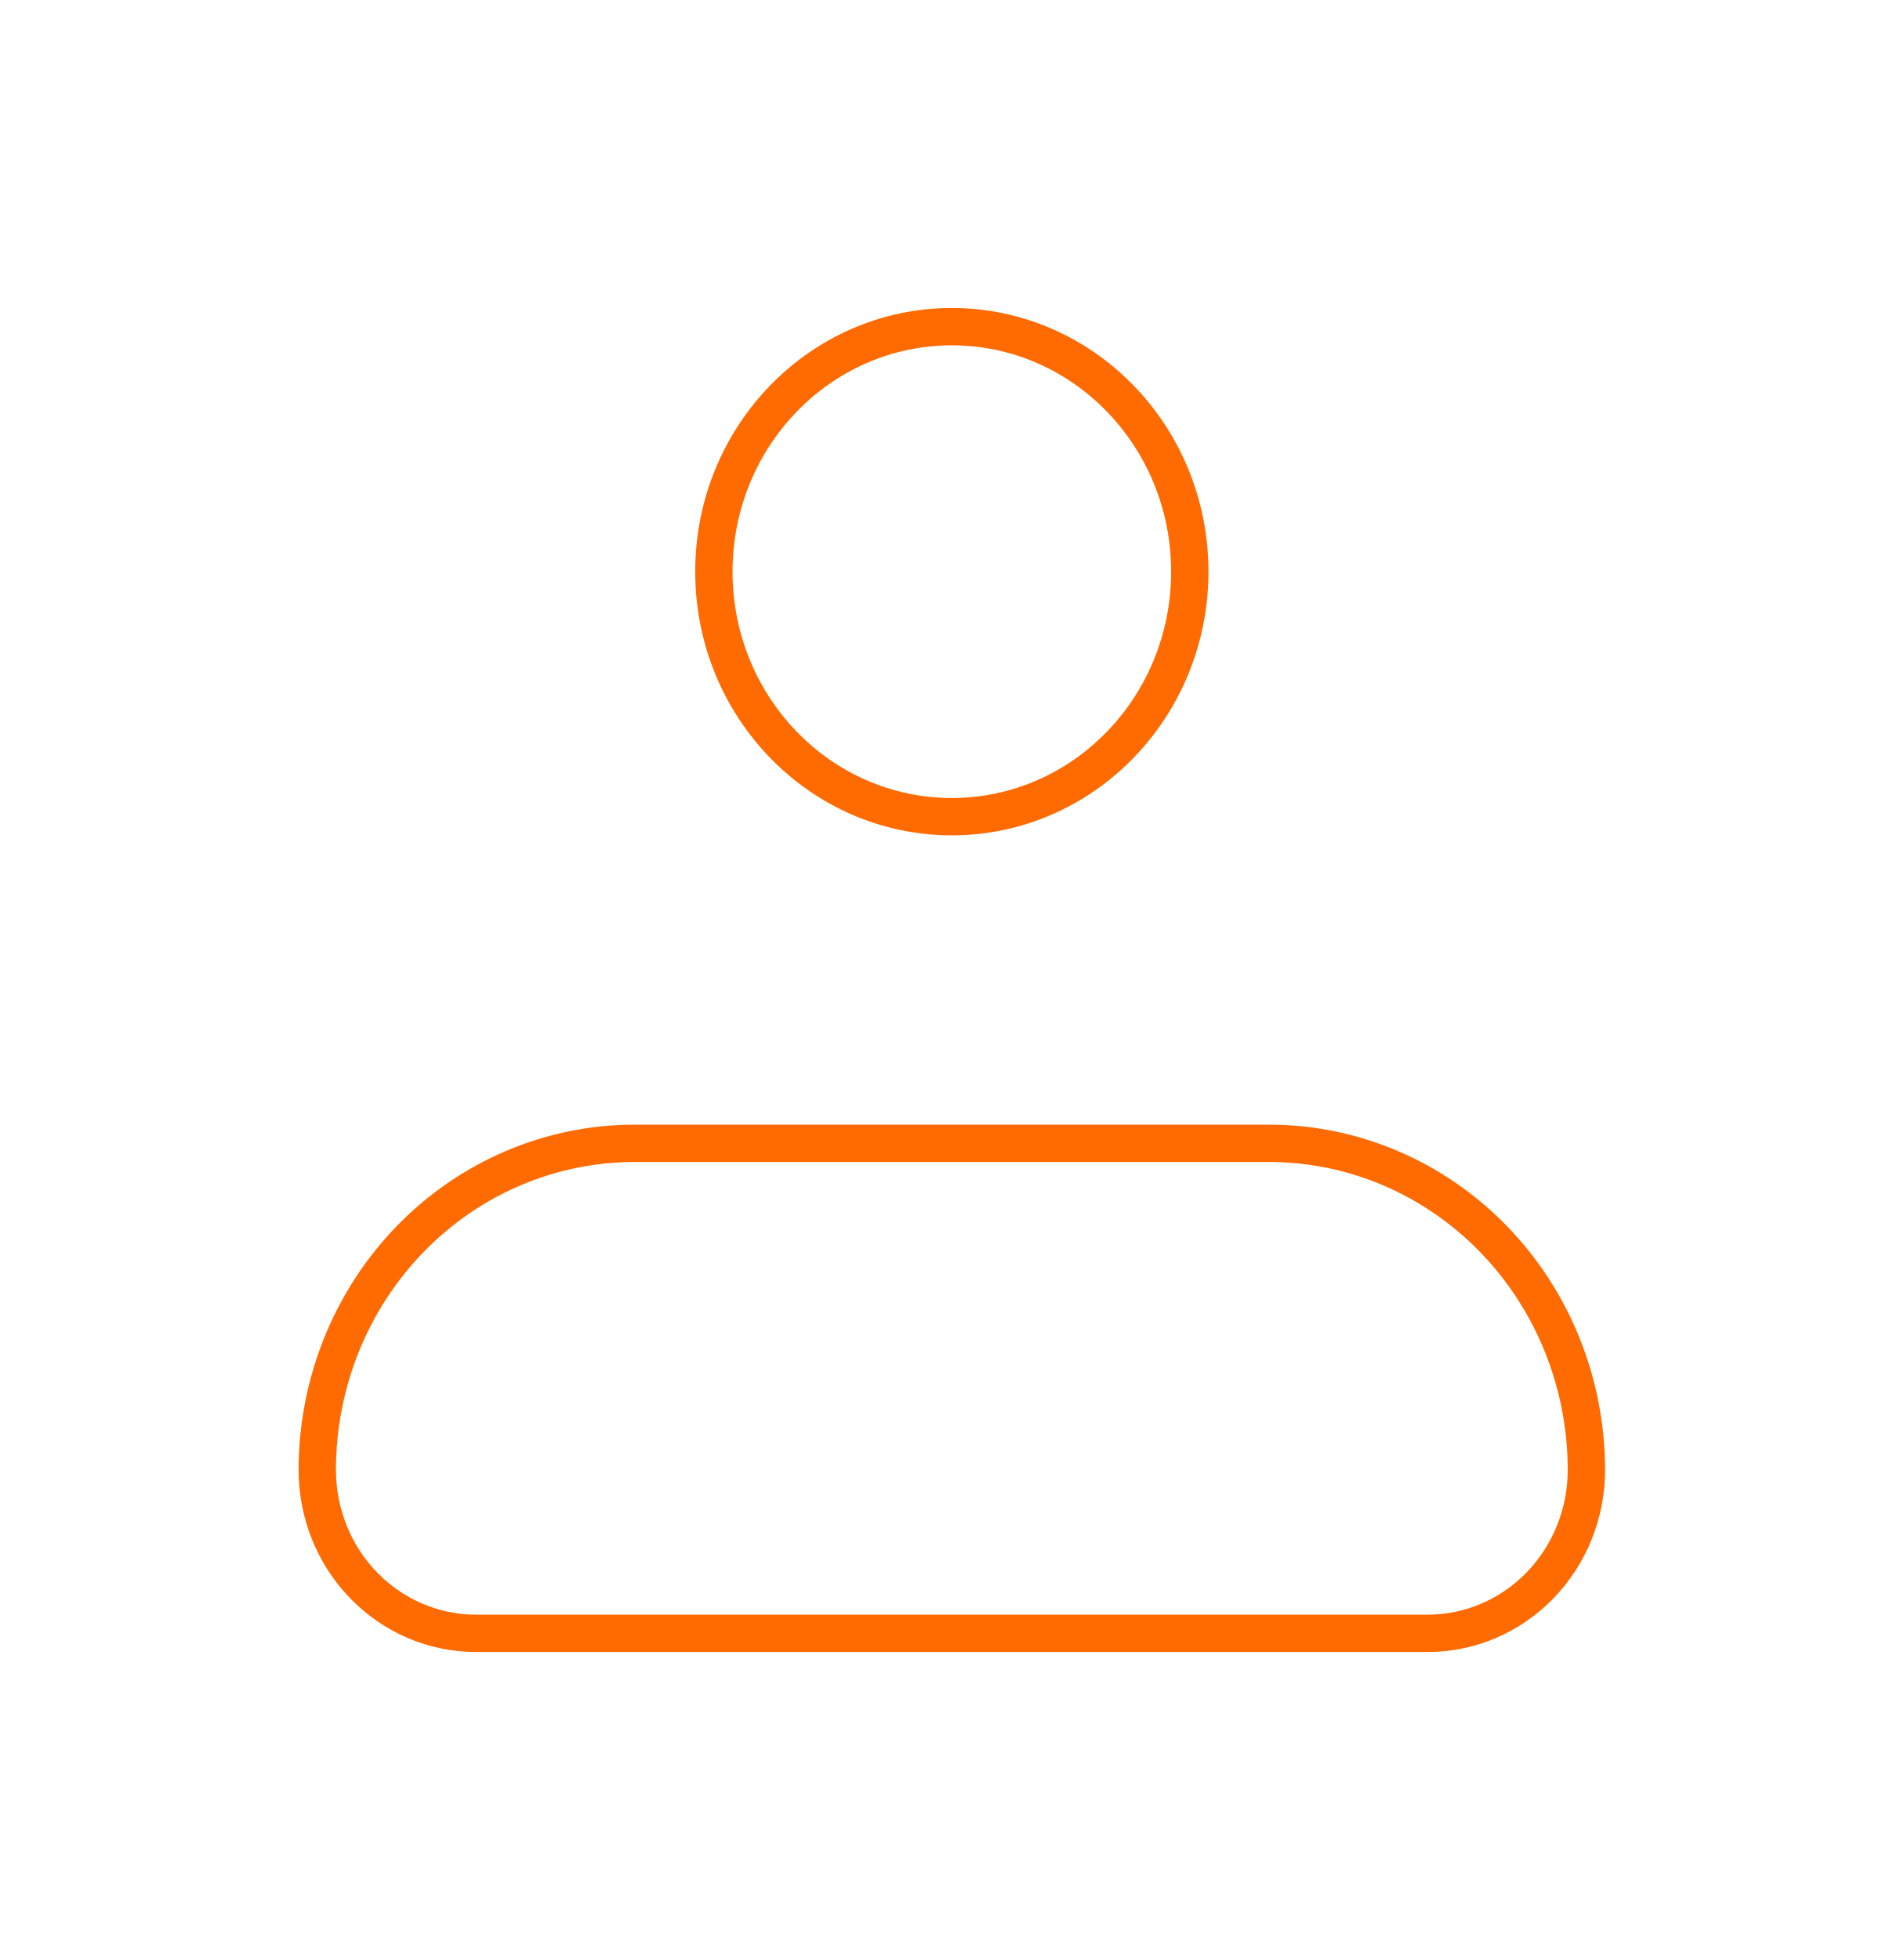
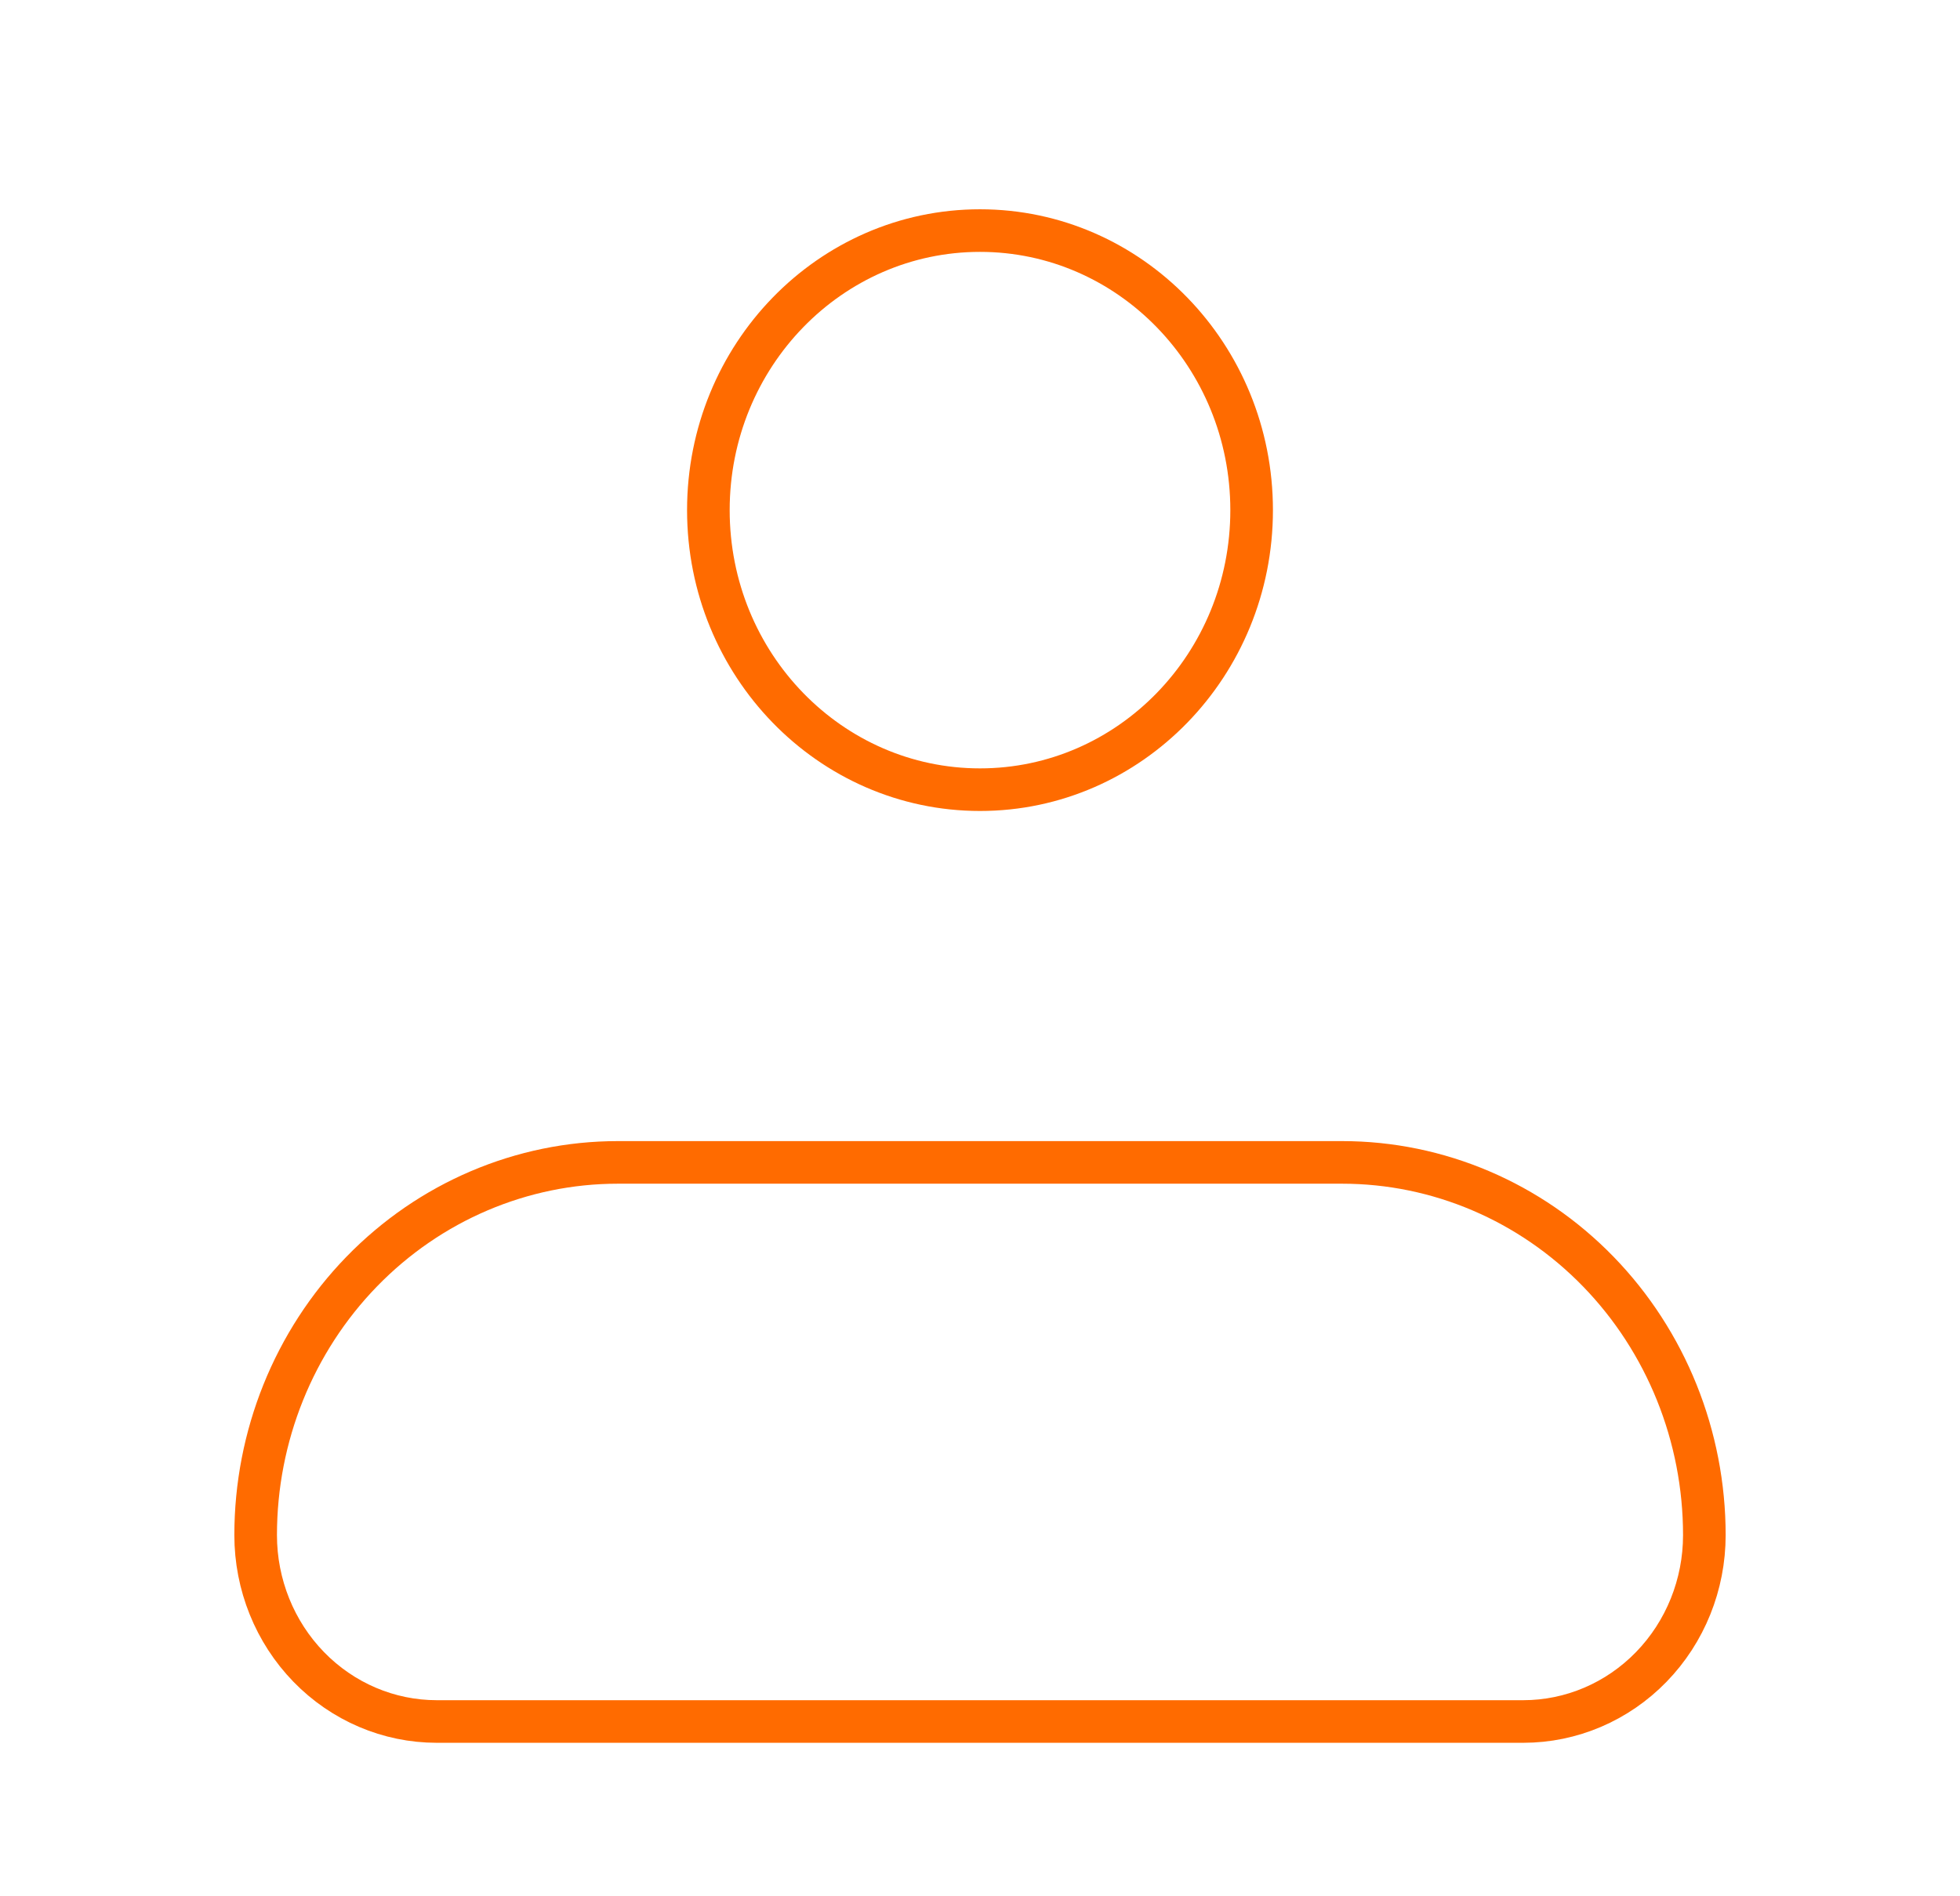
- <svg xmlns="http://www.w3.org/2000/svg" width="102" height="105" viewBox="0 0 102 105" fill="none">
-   <path d="M17 78.75C17 74.109 18.791 69.657 21.979 66.376C25.167 63.094 29.491 61.25 34 61.25H68C72.509 61.25 76.833 63.094 80.021 66.376C83.209 69.657 85 74.109 85 78.75C85 81.071 84.105 83.296 82.51 84.937C80.916 86.578 78.754 87.5 76.5 87.5H25.5C23.246 87.5 21.084 86.578 19.49 84.937C17.895 83.296 17 81.071 17 78.75Z" stroke="#FF6B00" stroke-width="2" stroke-linejoin="round" />
-   <path d="M51 43.75C58.042 43.75 63.75 37.874 63.75 30.625C63.75 23.376 58.042 17.5 51 17.5C43.958 17.5 38.25 23.376 38.25 30.625C38.25 37.874 43.958 43.75 51 43.75Z" stroke="#FF6B00" stroke-width="2" />
+ <svg xmlns="http://www.w3.org/2000/svg" width="92" height="89" viewBox="0 0 92 89" fill="none" version="1.1" id="svg2">
+   <defs id="defs2" />
+   <path d="m 12,72.076 c 0,-4.641 1.791,-9.092 4.979,-12.374 3.188,-3.282 7.512,-5.126 12.021,-5.126 h 34 c 4.509,0 8.833,1.844 12.021,5.126 3.188,3.282 4.979,7.733 4.979,12.374 0,2.321 -0.895,4.546 -2.49,6.187 -1.594,1.641 -3.756,2.563 -6.01,2.563 h -51 c -2.254,0 -4.416,-0.922 -6.01,-2.563 C 12.896,76.622 12,74.397 12,72.076 Z" stroke="#ff6b00" stroke-width="2" stroke-linejoin="round" id="path1" />
+   <path d="m 46,37.076 c 7.042,0 12.75,-5.876 12.75,-13.125 0,-7.249 -5.708,-13.125 -12.75,-13.125 -7.042,0 -12.75,5.876 -12.75,13.125 0,7.249 5.708,13.125 12.75,13.125 z" stroke="#ff6b00" stroke-width="2" id="path2" />
</svg>
